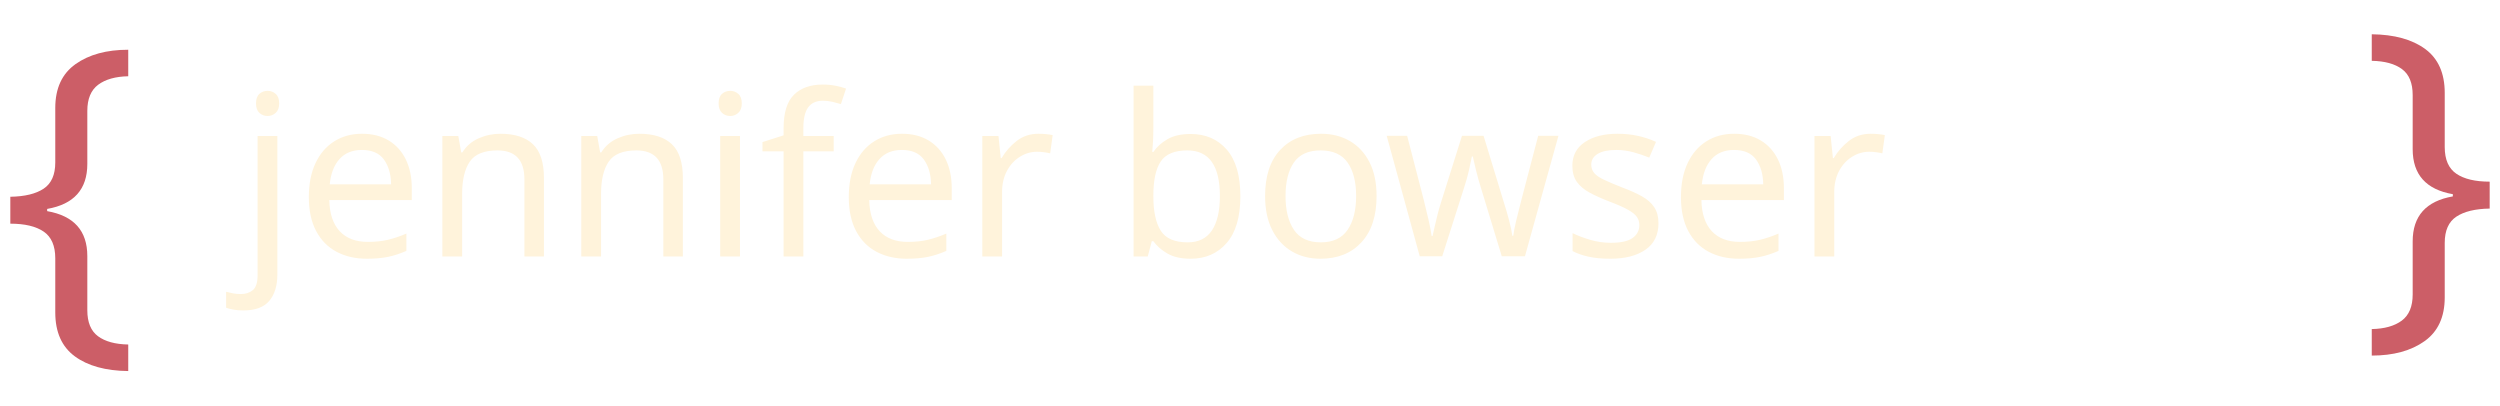
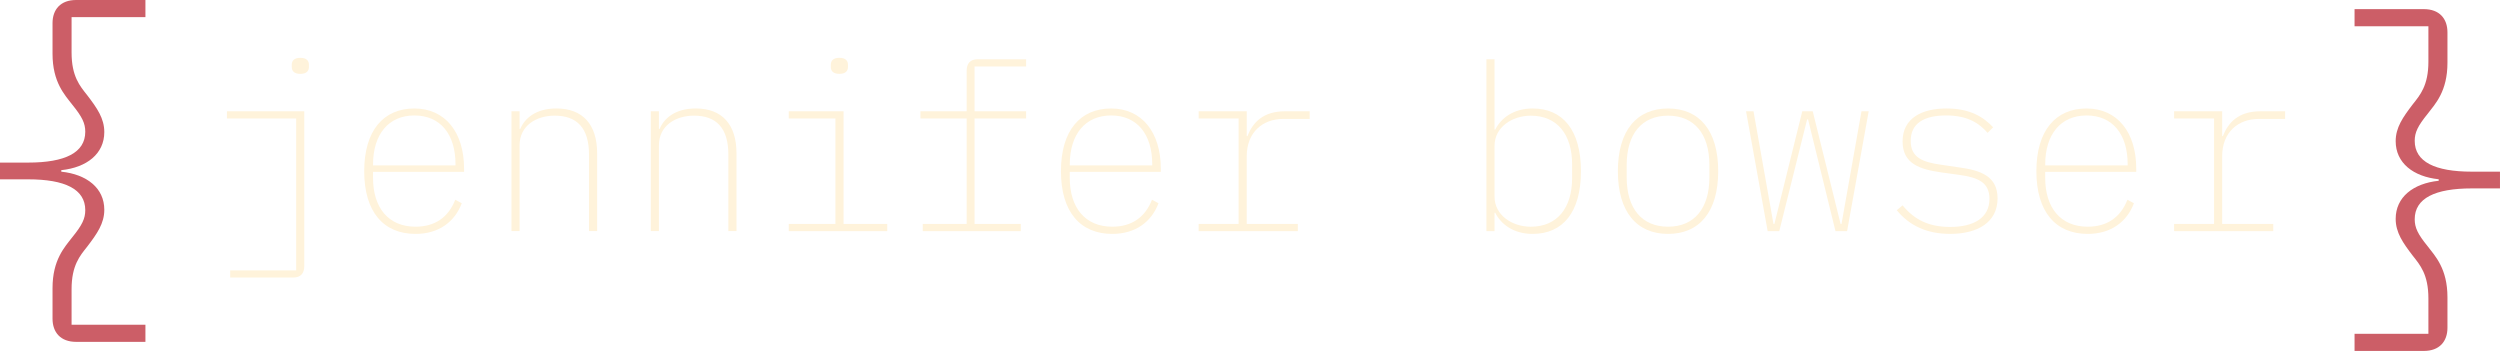
- <svg xmlns="http://www.w3.org/2000/svg" id="Layer_2" viewBox="0 0 1377.4 223.32">
+ <svg xmlns="http://www.w3.org/2000/svg" id="Layer_2" viewBox="0 0 1333.15 187.16">
  <defs>
-     <style>.cls-1{fill:#fff3db;font-family:IBMPlexMono-ExtraLight, 'IBM Plex Mono';font-size:123.85px;font-weight:200;}.cls-2{fill:#cc5e67;font-family:IBMPlexMono-Light, 'IBM Plex Mono';font-size:203.01px;font-weight:300;}</style>
+     <style>.cls-1{fill:#fff3db;}.cls-1,.cls-2{stroke-width:0px;}.cls-2{fill:#cc5e67;}</style>
  </defs>
  <g id="Layer_1-2">
    <g id="Logo">
-       <text class="cls-1" transform="translate(131.39 141.32)">
-         <tspan x="0" y="0">jennifer bowser</tspan>
-       </text>
-       <text class="cls-2" transform="translate(0 172.36)">
-         <tspan x="0" y="0">{</tspan>
-       </text>
-       <text class="cls-2" transform="translate(1377.4 50.96) rotate(-180)">
-         <tspan x="0" y="0">{</tspan>
-       </text>
+       <path class="cls-1" d="m122.76,144.18h35.17V63.17h-36.91v-3.84h41.24v82.49c0,3.96-1.86,6.19-6.07,6.19h-33.44v-3.84Zm32.82-108.5v-1.12c0-2.11,1.24-3.72,4.58-3.72s4.58,1.61,4.58,3.72v1.12c0,2.11-1.24,3.71-4.58,3.71s-4.58-1.61-4.58-3.71Z" />
+       <path class="cls-1" d="m194.22,91.29c0-21.67,10.28-33.44,26.75-33.44s26.5,12.76,26.5,32.08v1.73h-48.55v3.22c0,15.85,8.17,26.01,22.67,26.01,10.16,0,17.46-4.83,21.18-14.37l3.47,1.86c-3.72,9.91-12.26,16.35-24.65,16.35-17.09,0-27.37-11.77-27.37-33.44Zm4.71-3.59v.5h43.97v-.62c0-15.98-8.05-26.01-21.92-26.01s-22.05,10.16-22.05,26.13Z" />
+       <path class="cls-1" d="m272.74,123.24v-63.91h4.33v9.41h.37c2.35-5.57,8.17-10.9,19.32-10.9,13.87,0,21.67,8.42,21.67,23.9v41.49h-4.33v-40.75c0-14.37-6.56-20.81-18.33-20.81-9.66,0-18.7,5.2-18.7,15.85v45.7h-4.33Z" />
+       <path class="cls-1" d="m347.05,123.24v-63.91h4.33v9.41h.37c2.35-5.57,8.17-10.9,19.32-10.9,13.87,0,21.67,8.42,21.67,23.9v41.49h-4.33v-40.75c0-14.37-6.56-20.81-18.33-20.81-9.66,0-18.7,5.2-18.7,15.85v45.7h-4.33Z" />
+       <path class="cls-1" d="m420.61,119.4h24.89v-56.23h-24.89v-3.84h29.23v60.07h23.29v3.84h-52.51v-3.84Zm22.42-83.73v-1.12c0-2.11,1.24-3.72,4.58-3.72s4.58,1.61,4.58,3.72v1.12c0,2.11-1.24,3.71-4.58,3.71s-4.58-1.61-4.58-3.71Z" />
+       <path class="cls-1" d="m492.07,119.4h23.41v-56.23h-24.65v-3.84h24.65v-21.55c0-3.96,1.86-6.19,6.07-6.19h25.64v3.84h-27.5v23.9h27.5v3.84h-27.5v56.23h24.65v3.84h-52.27v-3.84Z" />
+       <path class="cls-1" d="m565.76,91.29c0-21.67,10.28-33.44,26.75-33.44s26.5,12.76,26.5,32.08v1.73h-48.55v3.22c0,15.85,8.17,26.01,22.67,26.01,10.16,0,17.46-4.83,21.18-14.37l3.47,1.86c-3.72,9.91-12.26,16.35-24.65,16.35-17.09,0-27.37-11.77-27.37-33.44Zm4.71-3.59v.5h43.97v-.62c0-15.98-8.05-26.01-21.92-26.01s-22.05,10.16-22.05,26.13Z" />
+       <path class="cls-1" d="m639.2,119.4h21.3v-56.23h-21.3v-3.84h25.64v13.25h.37c2.85-7.18,8.17-13.25,20.19-13.25h13v4.09h-14.12c-10.78,0-19.45,6.94-19.45,19.94v36.04h27.25v3.84h-52.89v-3.84Z" />
+       <path class="cls-1" d="m792.65,31.59h4.33v37.53h.37c2.97-5.95,9.54-11.27,19.94-11.27,16.1,0,25.76,11.52,25.76,33.44s-9.66,33.44-25.76,33.44c-10.4,0-16.97-5.33-19.94-11.27h-.37v9.78h-4.33V31.59Zm45.7,63.29v-7.18c0-15.98-7.93-26.01-22.05-26.01-10.16,0-19.32,6.32-19.32,15.98v27.25c0,9.66,9.17,15.98,19.32,15.98,14.12,0,22.05-10.03,22.05-26.01Z" />
+       <path class="cls-1" d="m862.75,91.29c0-21.67,10.03-33.44,26.75-33.44s26.75,11.77,26.75,33.44-10.03,33.44-26.75,33.44-26.75-11.77-26.75-33.44Zm48.8,3.34v-6.69c0-16.47-8.05-26.26-22.05-26.26s-22.05,9.79-22.05,26.26v6.69c0,16.47,8.05,26.26,22.05,26.26s22.05-9.78,22.05-26.26Z" />
+       <path class="cls-1" d="m931.11,59.33h3.96l10.65,60.07h.5l14.86-60.07h5.57l14.86,60.07h.5l10.65-60.07h3.84l-11.52,63.91h-6.19l-14.62-59.57h-.5l-14.86,59.57h-6.19l-11.52-63.91Z" />
+       <path class="cls-1" d="m1011.48,112.1l3.1-2.6c6.44,7.93,14.37,11.52,25.39,11.52,12.51,0,20.93-4.83,20.93-14.99,0-8.92-6.32-11.39-15.98-12.76l-9.91-1.36c-11.02-1.61-20.44-4.46-20.44-16.47,0-12.63,10.53-17.59,23.41-17.59s19.82,4.71,24.89,10.03l-2.97,2.97c-4.09-4.71-10.16-9.29-22.05-9.29s-18.95,4.21-18.95,13.62c0,8.79,6.32,11.27,15.98,12.63l10.03,1.49c10.9,1.49,20.31,4.46,20.31,16.47,0,12.88-10.78,18.95-25.27,18.95-12.39,0-21.67-4.33-28.49-12.63Z" />
+       <path class="cls-1" d="m1085.92,91.29c0-21.67,10.28-33.44,26.75-33.44s26.5,12.76,26.5,32.08v1.73h-48.55v3.22c0,15.85,8.17,26.01,22.67,26.01,10.16,0,17.46-4.83,21.18-14.37l3.47,1.86c-3.72,9.91-12.26,16.35-24.65,16.35-17.09,0-27.37-11.77-27.37-33.44Zm4.71-3.59v.5h43.97v-.62c0-15.98-8.05-26.01-21.92-26.01s-22.05,10.16-22.05,26.13Z" />
+       <path class="cls-1" d="m1159.36,119.4h21.3v-56.23h-21.3v-3.84h25.64v13.25h.37c2.85-7.18,8.17-13.25,20.19-13.25h13v4.09h-14.12c-10.78,0-19.45,6.94-19.45,19.94v36.04h27.25v3.84h-52.89v-3.84Z" />
+       <path class="cls-2" d="m40.6,182.3c-8.32,0-12.59-5.08-12.59-12.38v-16.24c0-15.22,6.5-21.92,10.56-27.2,5.28-6.5,6.9-9.95,6.9-14.41,0-11.17-10.76-16.44-30.45-16.44H0v-8.93h15.02c19.69,0,30.45-5.28,30.45-16.44,0-4.47-1.62-7.92-6.9-14.41-4.06-5.28-10.56-11.98-10.56-27.2V12.38c0-7.31,4.26-12.38,12.59-12.38h36.95v9.13h-39.38v18.88c0,12.79,4.47,17.86,8.32,22.74,5.28,6.9,9.13,12.38,9.13,19.69,0,11.57-9.34,18.88-22.94,20.3v.81c13.6,1.42,22.94,8.73,22.94,20.3,0,7.31-3.86,12.79-9.13,19.69-3.86,4.87-8.32,9.95-8.32,22.74v18.88h39.38v9.14h-36.95Z" />
+       <path class="cls-2" d="m1292.54,4.87c8.32,0,12.59,5.08,12.59,12.38v16.24c0,15.22-6.5,21.92-10.56,27.2-5.28,6.5-6.9,9.95-6.9,14.41,0,11.17,10.76,16.44,30.45,16.44h15.02v8.93h-15.02c-19.69,0-30.45,5.28-30.45,16.44,0,4.47,1.62,7.92,6.9,14.41,4.06,5.28,10.56,11.98,10.56,27.2v16.24c0,7.31-4.26,12.38-12.59,12.38h-36.95v-9.13h39.38v-18.88c0-12.79-4.47-17.86-8.32-22.74-5.28-6.9-9.13-12.38-9.13-19.69,0-11.57,9.34-18.88,22.94-20.3v-.81c-13.6-1.42-22.94-8.73-22.94-20.3,0-7.31,3.86-12.79,9.13-19.69,3.86-4.87,8.32-9.95,8.32-22.74V14h-39.38V4.87h36.95Z" />
    </g>
  </g>
</svg>
